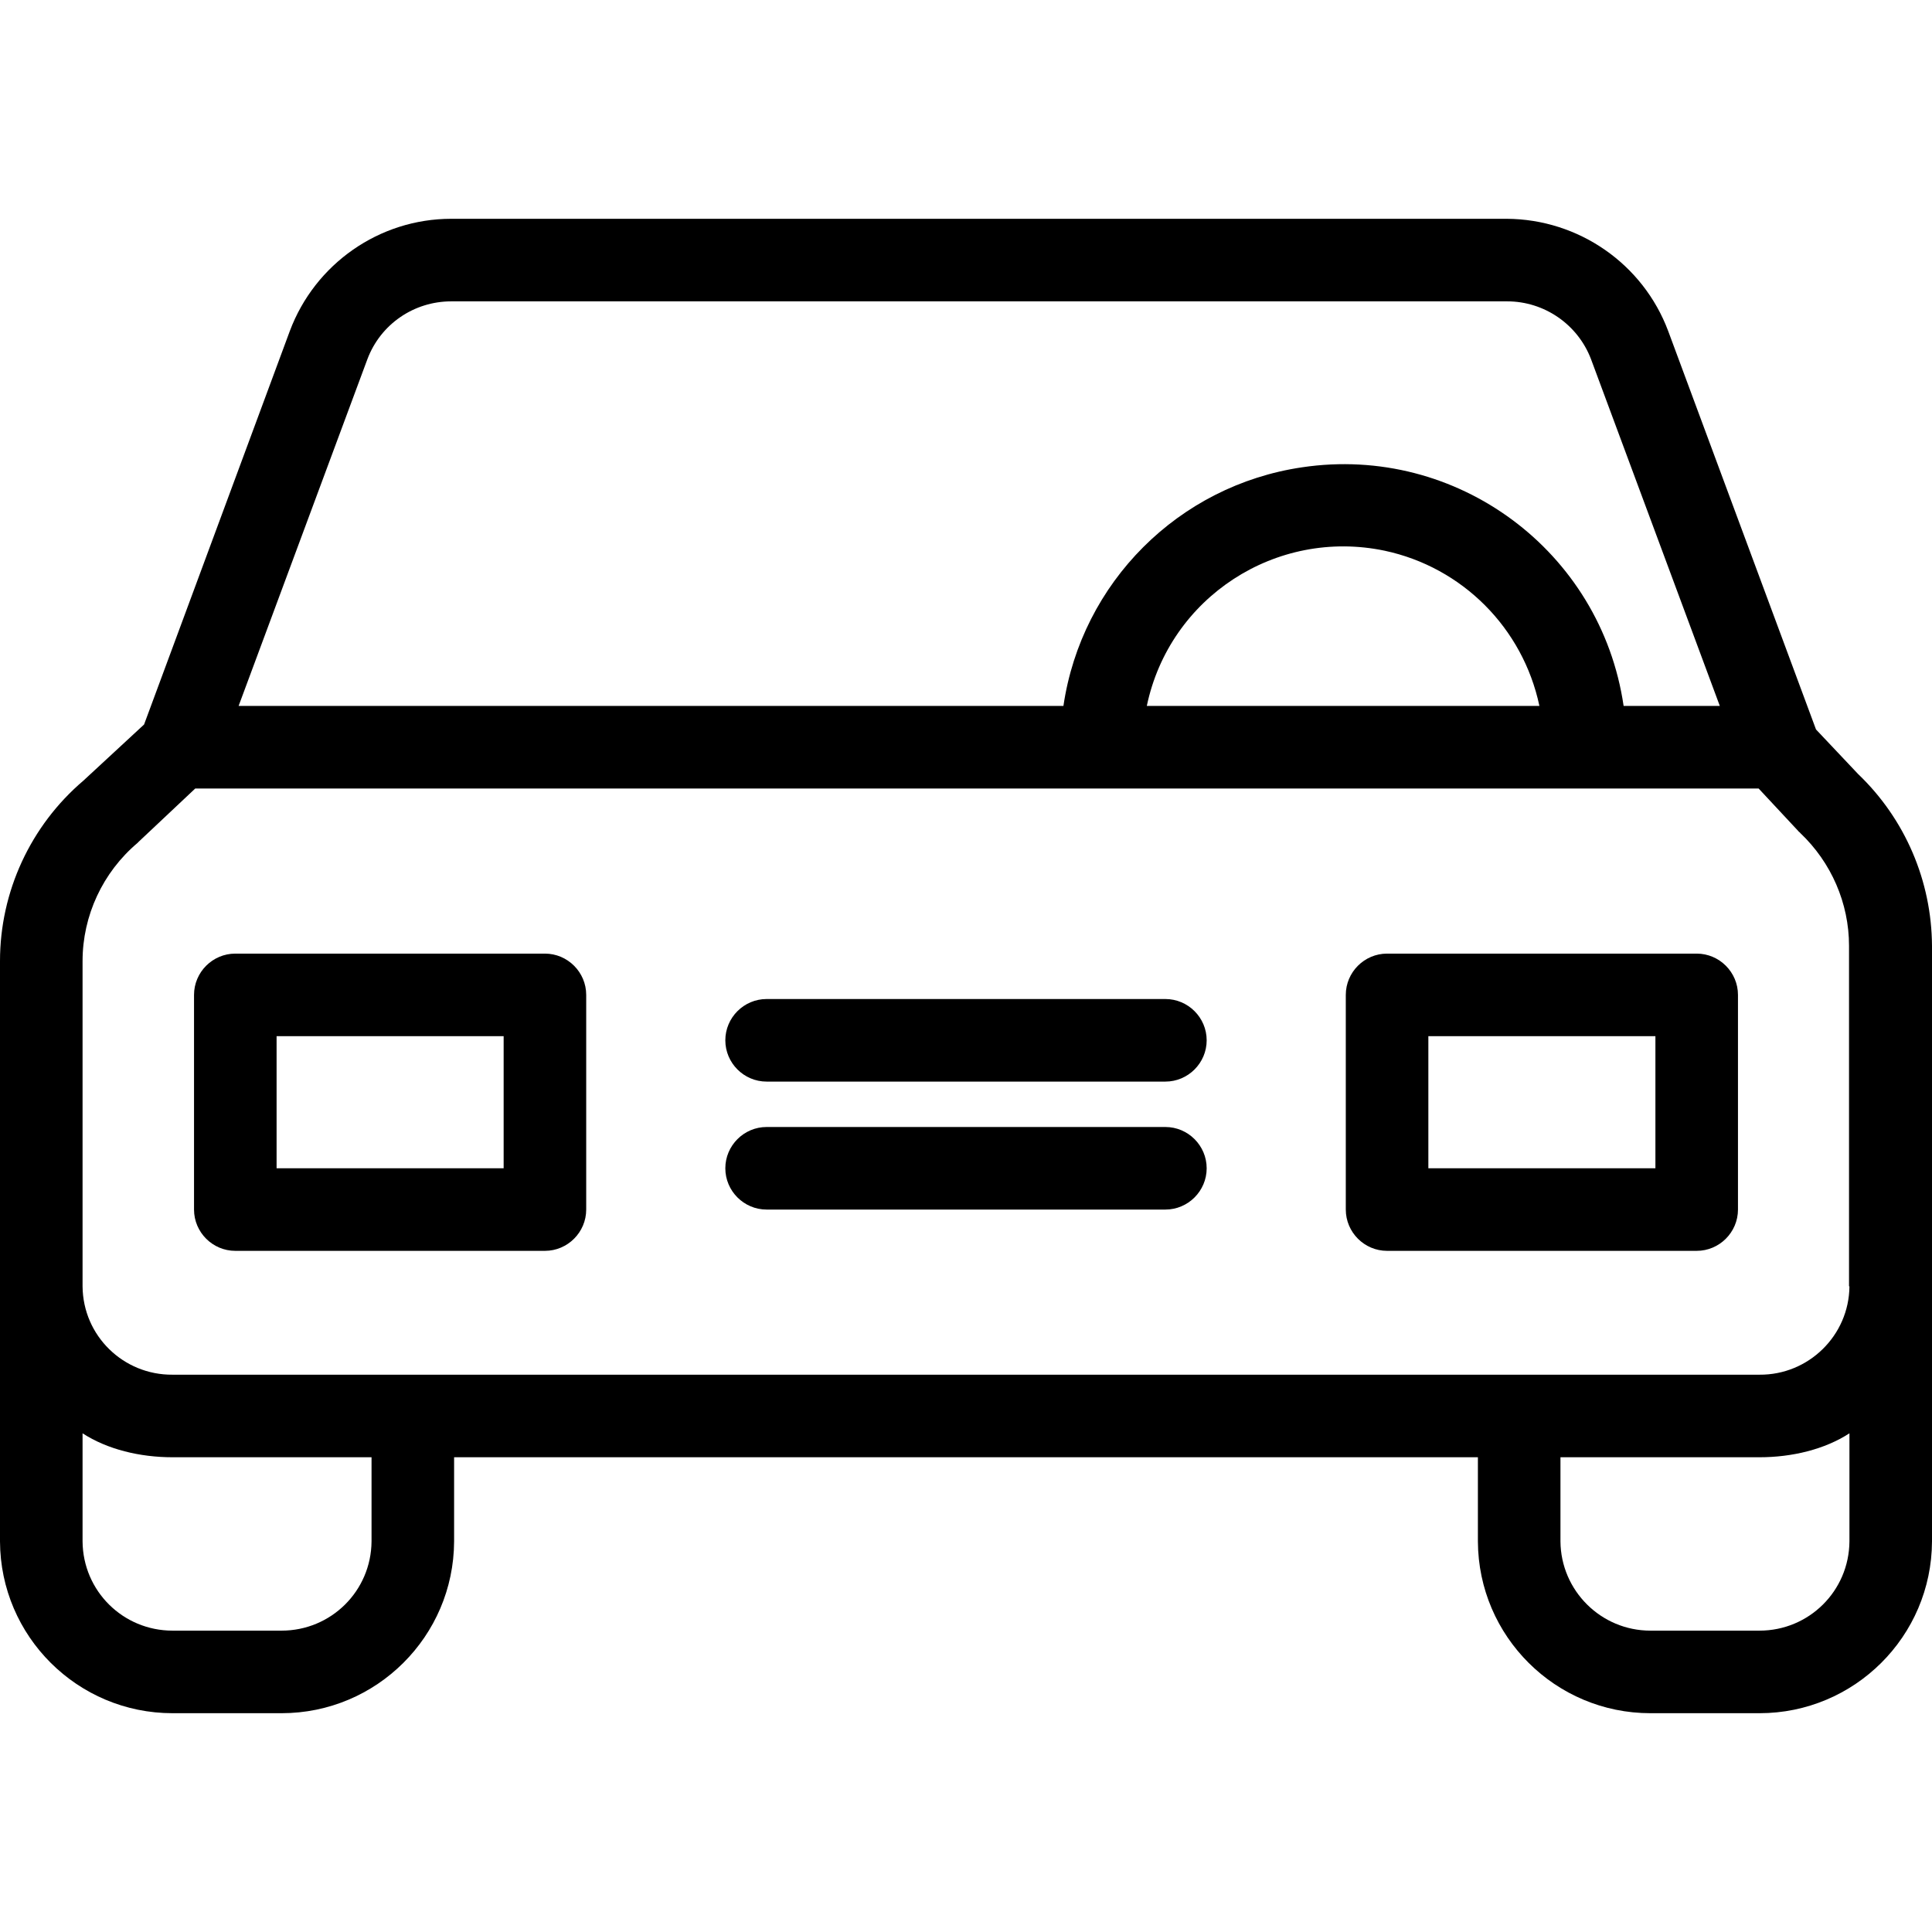
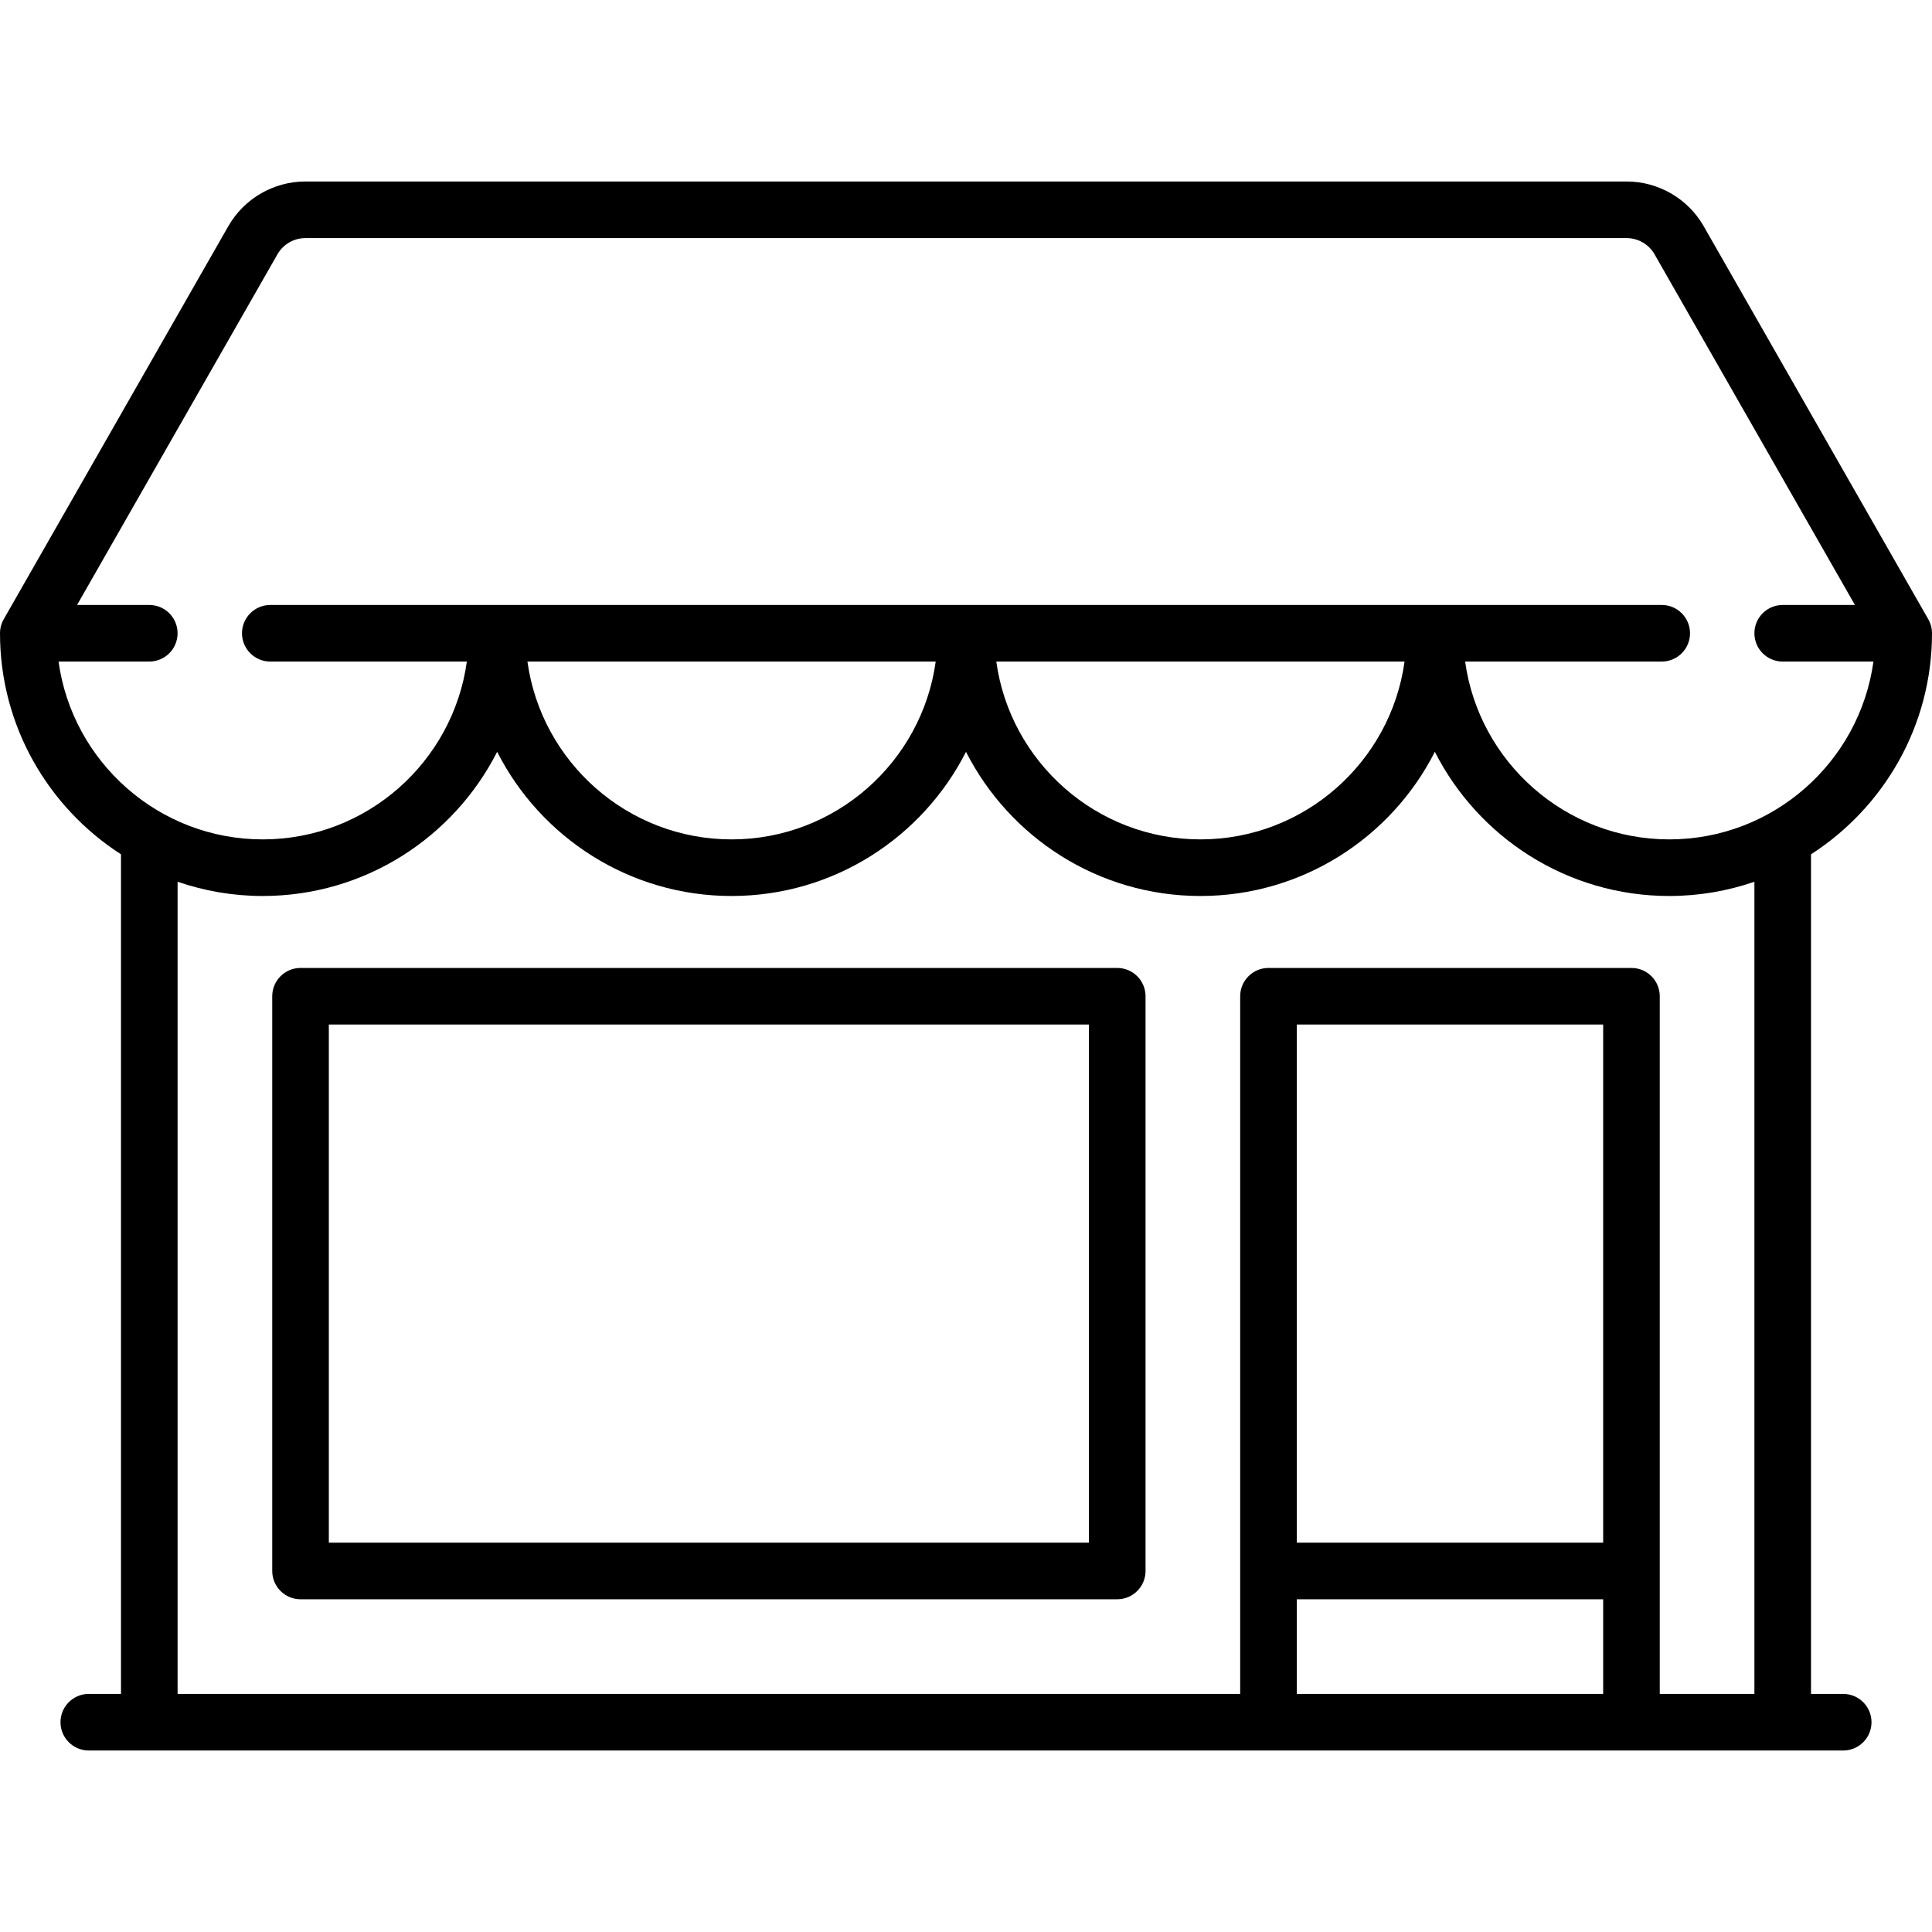
- <svg xmlns="http://www.w3.org/2000/svg" version="1.1" id="Capa_1" x="0px" y="0px" viewBox="0 0 468 468" style="enable-background:new 0 0 468 468;" xml:space="preserve">
+ <svg xmlns="http://www.w3.org/2000/svg" version="1.1" id="Capa_1" x="0px" y="0px" viewBox="0 0 512 512" style="enable-background:new 0 0 512 512;" xml:space="preserve">
  <g>
    <g>
-       <path d="M450.1,187.5l-10.2-10.8l-35.8-96.5C398,63.9,382.4,53.1,365,53H109.3c-17.4,0-33,10.9-39.1,27.2l-35.3,95.3l-14.7,13.6 C7.4,200,0,216,0,232.8v140.6c0.1,23,18.8,41.6,41.8,41.6h26.4c23,0,41.7-18.6,41.8-41.6V353h248v20.4c0.1,23,18.8,41.6,41.8,41.6 h26.4c23,0,41.7-18.6,41.8-41.6V229.1C467.9,213.4,461.5,198.4,450.1,187.5z M89,87c3.2-8.5,11.3-14,20.3-14h255.8 c9,0,17.1,5.6,20.3,14l31.2,84h-23.3c-5.5-37.5-40.4-63.4-77.9-57.8c-29.9,4.4-53.4,27.9-57.8,57.8H57.8L89,87z M372.9,171h-95.1 c5.5-26.3,31.3-43.1,57.6-37.6C354.2,137.4,368.9,152.1,372.9,171z M90,373.4c-0.1,12-9.8,21.6-21.8,21.6H41.8 c-12,0-21.7-9.6-21.8-21.6v-26.2c6,3.9,13.9,5.8,21.8,5.8H90V373.4z M448,373.4c-0.1,12-9.8,21.6-21.8,21.6h-26.4 c-12,0-21.7-9.7-21.8-21.6V353h48.2c7.9,0,15.8-1.9,21.8-5.8V373.4z M426.2,333H41.8c-11.9,0.1-21.7-9.4-21.8-21.4v-78.8 c0-11,4.9-21.5,13.3-28.6c0.1-0.1,0.3-0.3,0.4-0.4L47.3,191H426l9.6,10.3c0.1,0.2,0.4,0.3,0.5,0.5c7.5,7.1,11.8,17,11.8,27.3v82.5 h0.1C447.9,323.5,438.1,333.1,426.2,333z" />
+       <path d="M488.468,448.903h-8.532V226.4C499.202,214.003,512,192.386,512,167.822c0-1.305-0.341-2.588-0.988-3.721L451.499,59.953    c-4.18-7.313-12.009-11.857-20.432-11.857H80.933c-8.423,0-16.252,4.543-20.432,11.857L0.988,164.101    C0.341,165.234,0,166.518,0,167.822c0,24.564,12.798,46.181,32.064,58.578v222.503h-8.532c-4.142,0-7.5,3.358-7.5,7.5    c0,4.142,3.358,7.5,7.5,7.5h464.936c4.143,0,7.5-3.358,7.5-7.5C495.968,452.261,492.61,448.903,488.468,448.903z M15.517,175.322    h24.044c4.142,0,7.5-3.358,7.5-7.5c0-4.142-3.358-7.5-7.5-7.5H20.424l53.101-92.927c1.516-2.652,4.354-4.299,7.408-4.299h350.134    c3.054,0,5.893,1.647,7.408,4.299l53.1,92.927h-19.141c-4.143,0-7.5,3.358-7.5,7.5c0,4.142,3.357,7.5,7.5,7.5h24.048    c-3.667,26.584-26.532,47.125-54.108,47.125c-27.575,0-50.429-20.543-54.097-47.125h52.096c4.143,0,7.5-3.358,7.5-7.5    c0-4.142-3.357-7.5-7.5-7.5H71.631c-4.142,0-7.5,3.358-7.5,7.5c0,4.142,3.358,7.5,7.5,7.5h52.091    c-3.668,26.582-26.523,47.125-54.097,47.125C42.049,222.447,19.184,201.906,15.517,175.322z M372.222,175.322    c-3.668,26.582-26.523,47.125-54.097,47.125c-27.575,0-50.429-20.543-54.097-47.125H372.222z M247.972,175.322    c-3.668,26.582-26.523,47.125-54.097,47.125c-27.574,0-50.429-20.543-54.097-47.125H247.972z M424.854,448.904h-81.193v-25.081    h81.193V448.904z M424.854,408.823h-81.193V271.516h81.193V408.823z M464.936,448.904h-25.081V264.016c0-4.142-3.357-7.5-7.5-7.5    h-96.193c-4.143,0-7.5,3.358-7.5,7.5v184.887H47.064V233.674c7.081,2.433,14.665,3.773,22.561,3.773    c27.095,0,50.624-15.556,62.125-38.207c11.501,22.65,35.03,38.207,62.125,38.207c27.095,0,50.624-15.556,62.125-38.207    c11.501,22.65,35.03,38.207,62.125,38.207c27.095,0,50.624-15.556,62.125-38.207c11.501,22.65,35.03,38.207,62.125,38.207    c7.896,0,15.48-1.34,22.561-3.772V448.904z" />
    </g>
  </g>
  <g>
    <g>
-       <path d="M132,231H57c-5.5,0-10,4.5-10,10v52c0,5.5,4.5,10,10,10h75c5.5,0,10-4.5,10-10v-52C142,235.5,137.5,231,132,231z M122,283 H67v-32h55V283z" />
-     </g>
-   </g>
-   <g>
-     <g>
-       <path d="M411,231h-75c-5.5,0-10,4.5-10,10v52c0,5.5,4.5,10,10,10h75c5.5,0,10-4.5,10-10v-52C421,235.5,416.5,231,411,231z M401,283h-55v-32h55V283z" />
-     </g>
-   </g>
-   <g>
-     <g>
-       <path d="M282.3,273h-96.6c-5.5,0-10,4.5-10,10s4.5,10,10,10h96.6c5.5,0,10-4.5,10-10S287.8,273,282.3,273z" />
-     </g>
-   </g>
-   <g>
-     <g>
-       <path d="M282.3,242h-96.6c-5.5,0-10,4.5-10,10s4.5,10,10,10h96.6c5.5,0,10-4.5,10-10S287.8,242,282.3,242z" />
+       <path d="M296.081,256.516H79.645c-4.142,0-7.5,3.358-7.5,7.5v152.307c0,4.142,3.358,7.5,7.5,7.5h216.436    c4.143,0,7.5-3.358,7.5-7.5V264.016C303.581,259.873,300.224,256.516,296.081,256.516z M288.581,408.823H87.145V271.516h201.436    V408.823z" />
    </g>
  </g>
</svg>
